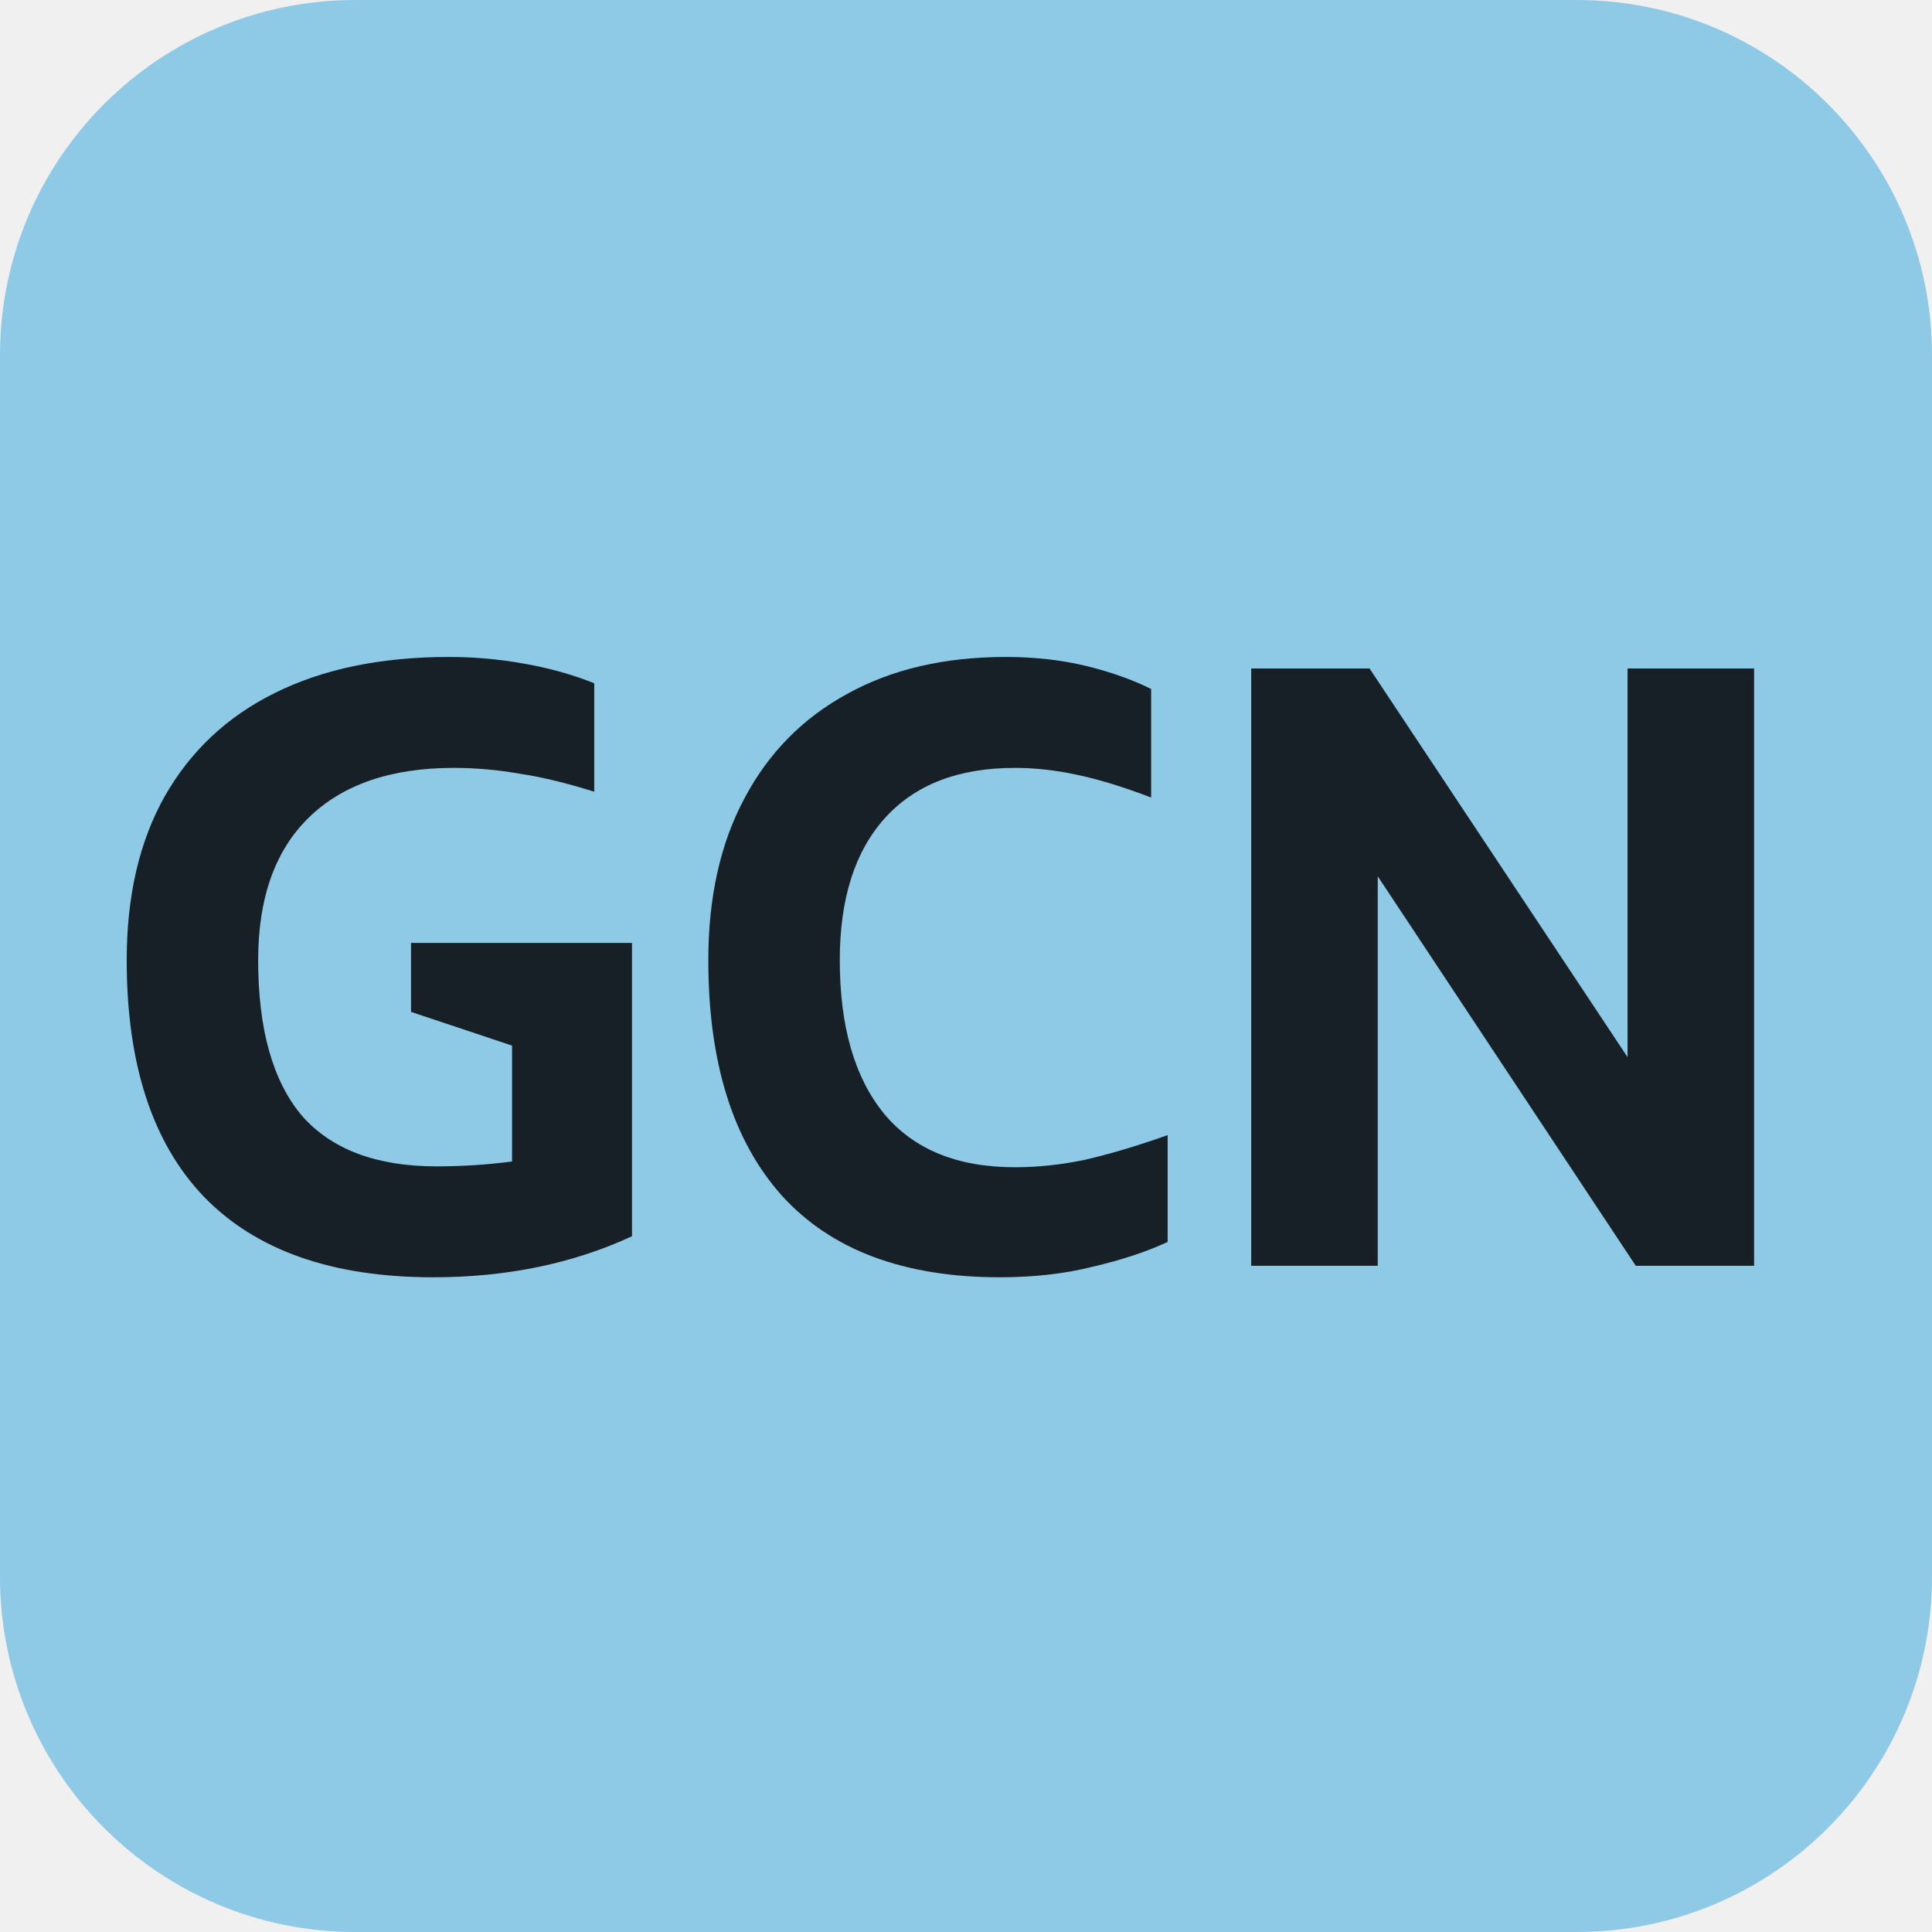
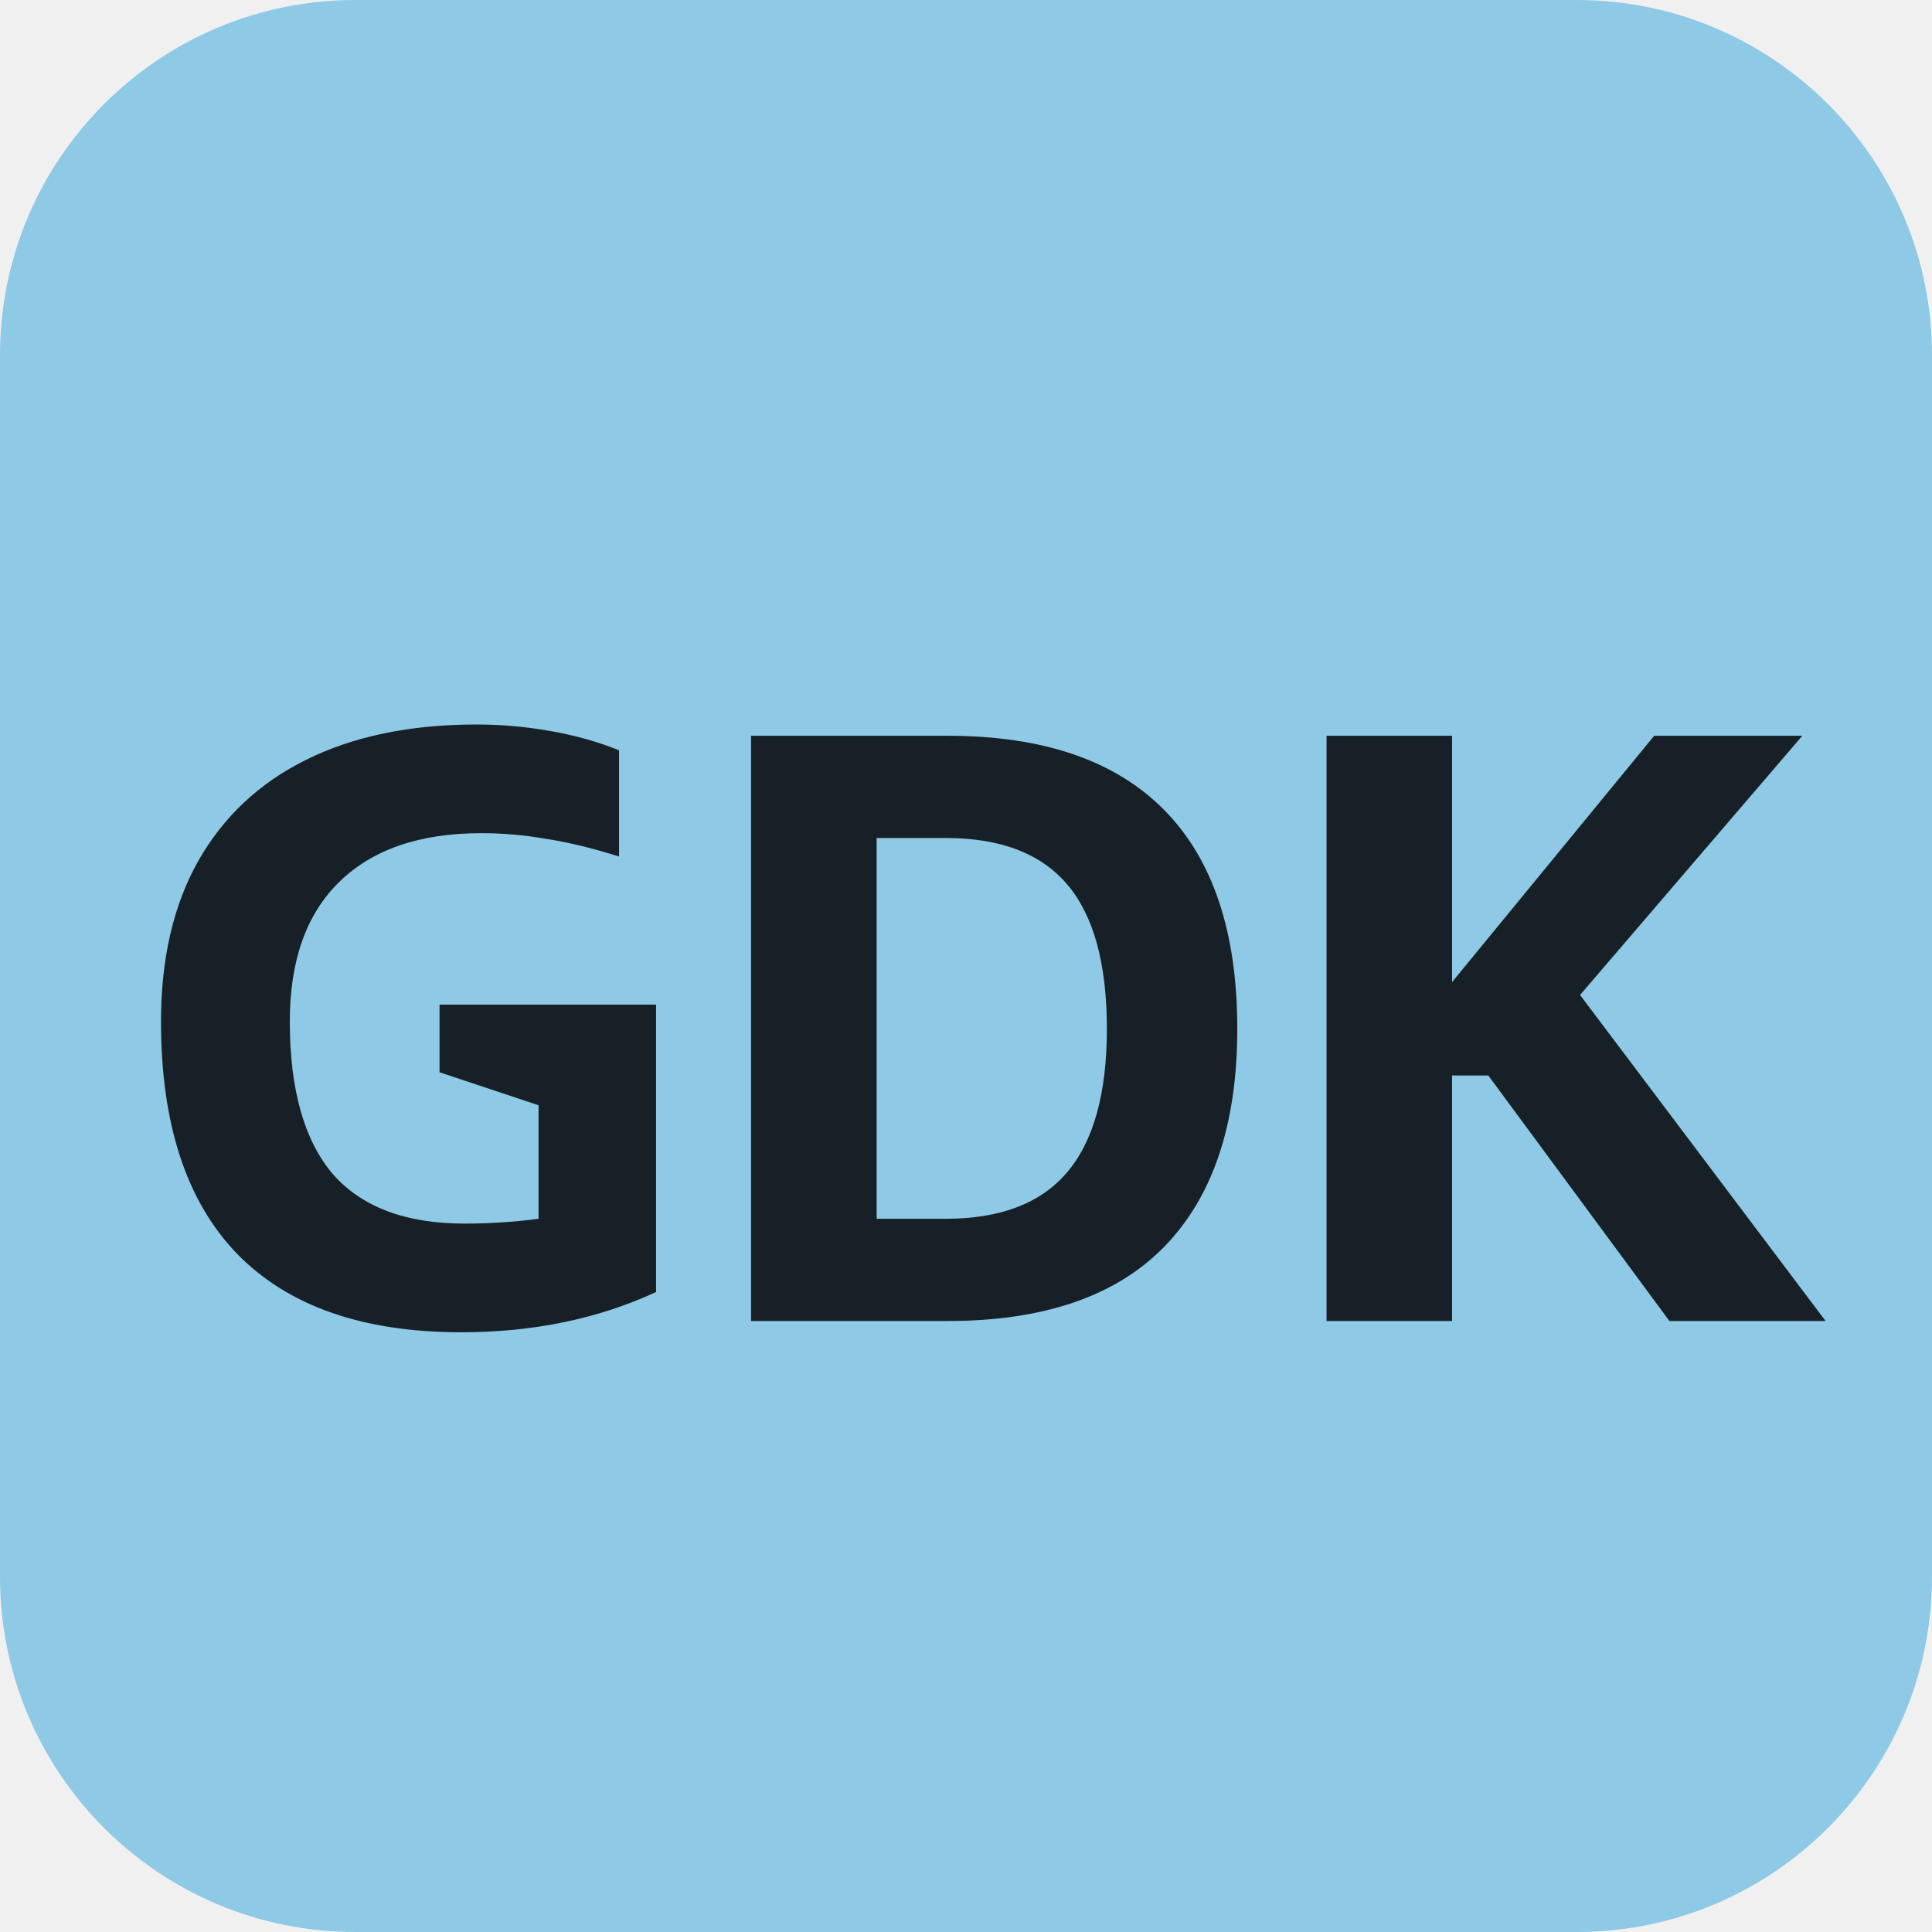
<svg xmlns="http://www.w3.org/2000/svg" width="24" height="24" viewBox="0 0 24 24" fill="none">
-   <g clip-path="url(#clip0_1381_2488)">
+   <g clip-path="url(#clip0_2115_2957)">
    <path d="M0 4.414C0 1.976 1.976 0 4.414 0H19.586C22.024 0 24 1.976 24 4.414V19.586C24 22.024 22.024 24 19.586 24H4.414C1.976 24 0 22.024 0 19.586V4.414Z" fill="#8EC9E6" />
-     <path d="M15.543 15.724V8.304H17.013L20.218 13.132V8.304H21.79V15.724H20.32L17.115 10.886V15.724H15.543Z" fill="#182027" />
-     <path d="M14.505 14.101V15.428C14.239 15.551 13.93 15.653 13.576 15.735C13.229 15.823 12.844 15.867 12.422 15.867C11.232 15.867 10.33 15.53 9.717 14.857C9.105 14.176 8.799 13.2 8.799 11.928C8.799 11.145 8.949 10.475 9.248 9.917C9.547 9.352 9.973 8.92 10.524 8.62C11.075 8.314 11.732 8.161 12.494 8.161C12.854 8.161 13.188 8.199 13.494 8.273C13.8 8.348 14.069 8.444 14.3 8.559V9.907C13.94 9.77 13.627 9.675 13.361 9.621C13.103 9.566 12.851 9.539 12.606 9.539C11.905 9.539 11.368 9.747 10.993 10.162C10.619 10.577 10.432 11.165 10.432 11.928C10.432 12.751 10.616 13.387 10.983 13.836C11.351 14.278 11.892 14.5 12.606 14.5C12.892 14.5 13.181 14.469 13.474 14.408C13.773 14.34 14.117 14.238 14.505 14.101Z" fill="#182027" />
-     <path d="M5.106 12.57V11.713H7.851V15.357C7.117 15.697 6.293 15.867 5.381 15.867C4.129 15.867 3.18 15.534 2.534 14.867C1.894 14.2 1.574 13.22 1.574 11.928C1.574 11.131 1.731 10.454 2.044 9.896C2.364 9.332 2.819 8.903 3.411 8.61C4.01 8.311 4.732 8.161 5.575 8.161C5.888 8.161 6.198 8.188 6.504 8.243C6.817 8.297 7.11 8.379 7.382 8.488V9.835C7.035 9.726 6.725 9.651 6.453 9.611C6.181 9.563 5.909 9.539 5.637 9.539C4.854 9.539 4.252 9.747 3.83 10.162C3.415 10.57 3.207 11.159 3.207 11.928C3.207 12.785 3.388 13.428 3.748 13.857C4.116 14.278 4.674 14.489 5.422 14.489C5.742 14.489 6.055 14.469 6.361 14.428V12.989L5.106 12.57Z" fill="#182027" />
+     <path d="M16.479 16.41V9.14H18.038V12.2L20.549 9.14H22.389L19.628 12.36L22.678 16.41H20.738L18.488 13.36H18.038V16.41H16.479Z" fill="#182027" />
+     <path d="M9.33 16.41V9.14H11.77C12.957 9.14 13.853 9.446 14.46 10.06C15.067 10.673 15.37 11.58 15.37 12.78C15.37 13.966 15.067 14.87 14.46 15.49C13.86 16.103 12.963 16.41 11.77 16.41H9.33ZM11.75 10.41H10.89V15.14H11.75C12.423 15.14 12.923 14.95 13.25 14.57C13.583 14.183 13.75 13.586 13.75 12.78C13.75 11.973 13.587 11.376 13.26 10.99C12.933 10.603 12.43 10.41 11.75 10.41Z" fill="#182027" />
+     <path d="M5.46 13.32V12.48H8.15V16.05C7.43 16.383 6.623 16.55 5.73 16.55C4.503 16.55 3.573 16.223 2.94 15.57C2.313 14.917 2 13.957 2 12.69C2 11.91 2.153 11.247 2.46 10.7C2.773 10.147 3.22 9.727 3.8 9.44C4.387 9.147 5.093 9 5.92 9C6.227 9 6.53 9.027 6.83 9.08C7.137 9.133 7.423 9.213 7.69 9.32V10.64C7.35 10.533 7.047 10.46 6.78 10.42C6.513 10.373 6.247 10.35 5.98 10.35C5.213 10.35 4.623 10.553 4.21 10.96C3.803 11.36 3.6 11.937 3.6 12.69C3.6 13.53 3.777 14.16 4.13 14.58C4.49 14.993 5.037 15.2 5.77 15.2C6.083 15.2 6.39 15.18 6.69 15.14V13.73L5.46 13.32Z" fill="#182027" />
  </g>
  <defs>
-     <clipPath id="clip0_1381_2488">
+     <clipPath id="clip0_2115_2957">
      <rect width="24" height="24" fill="white" />
    </clipPath>
  </defs>
</svg>
